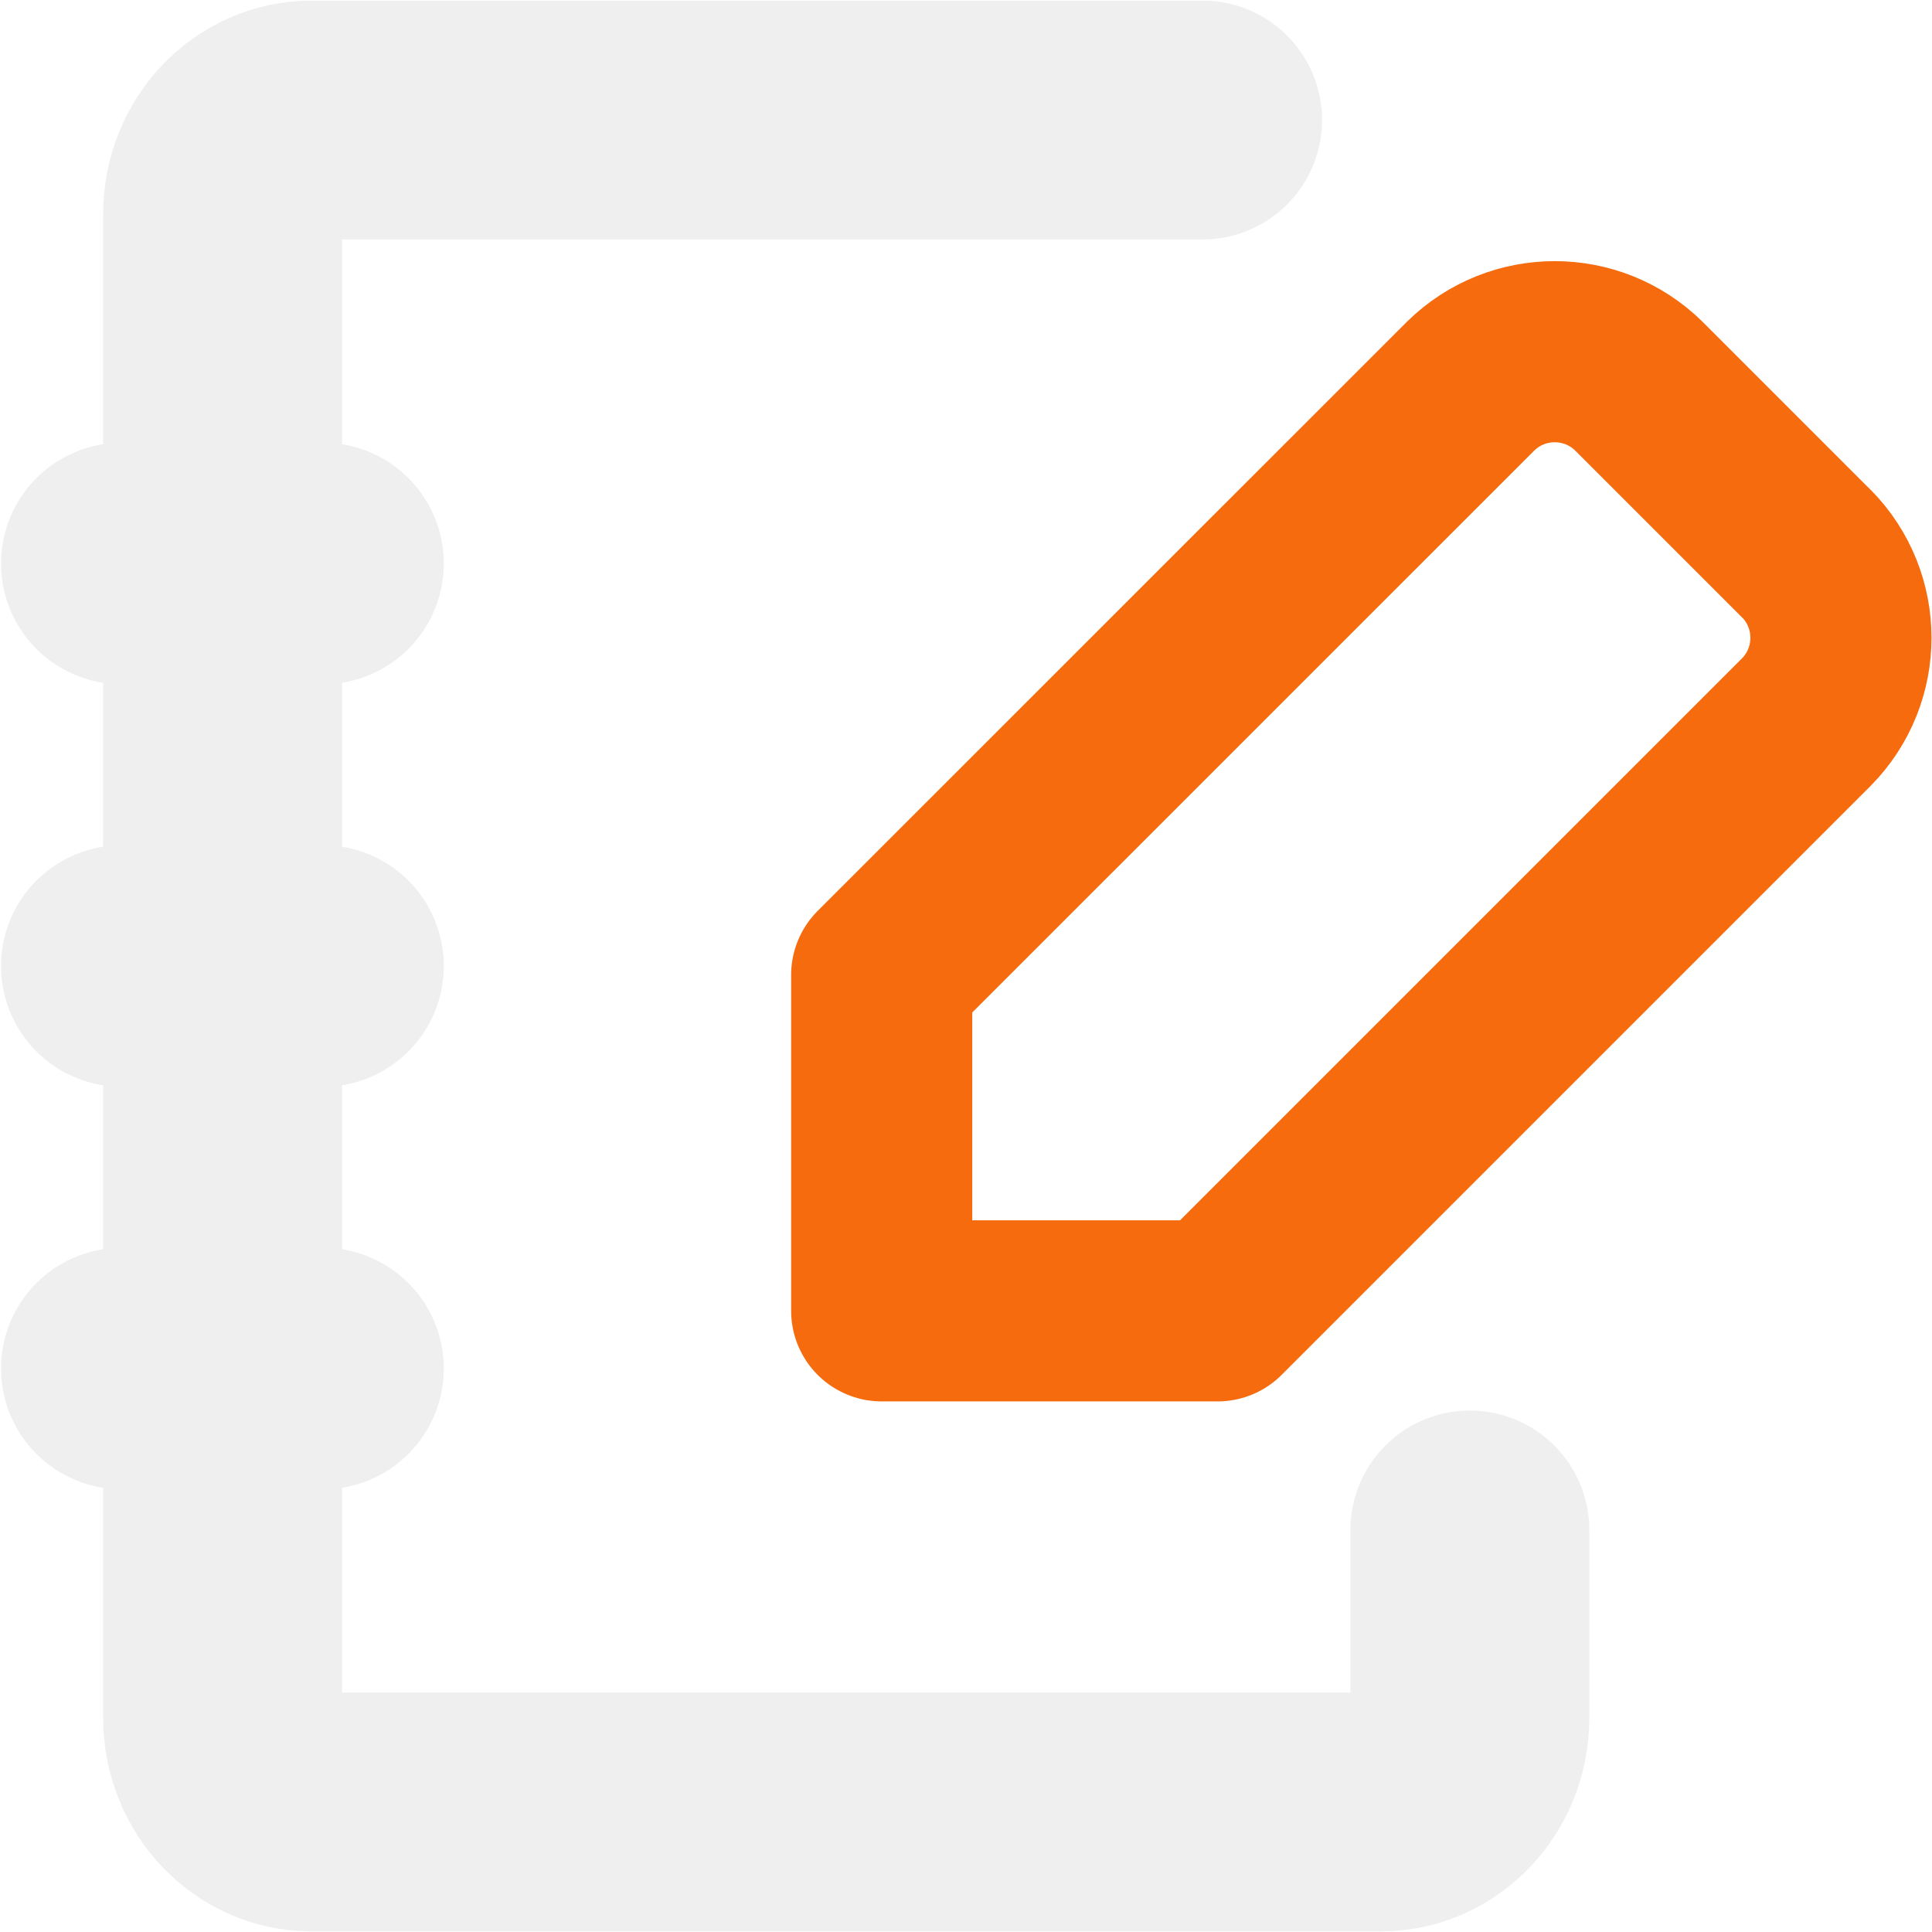
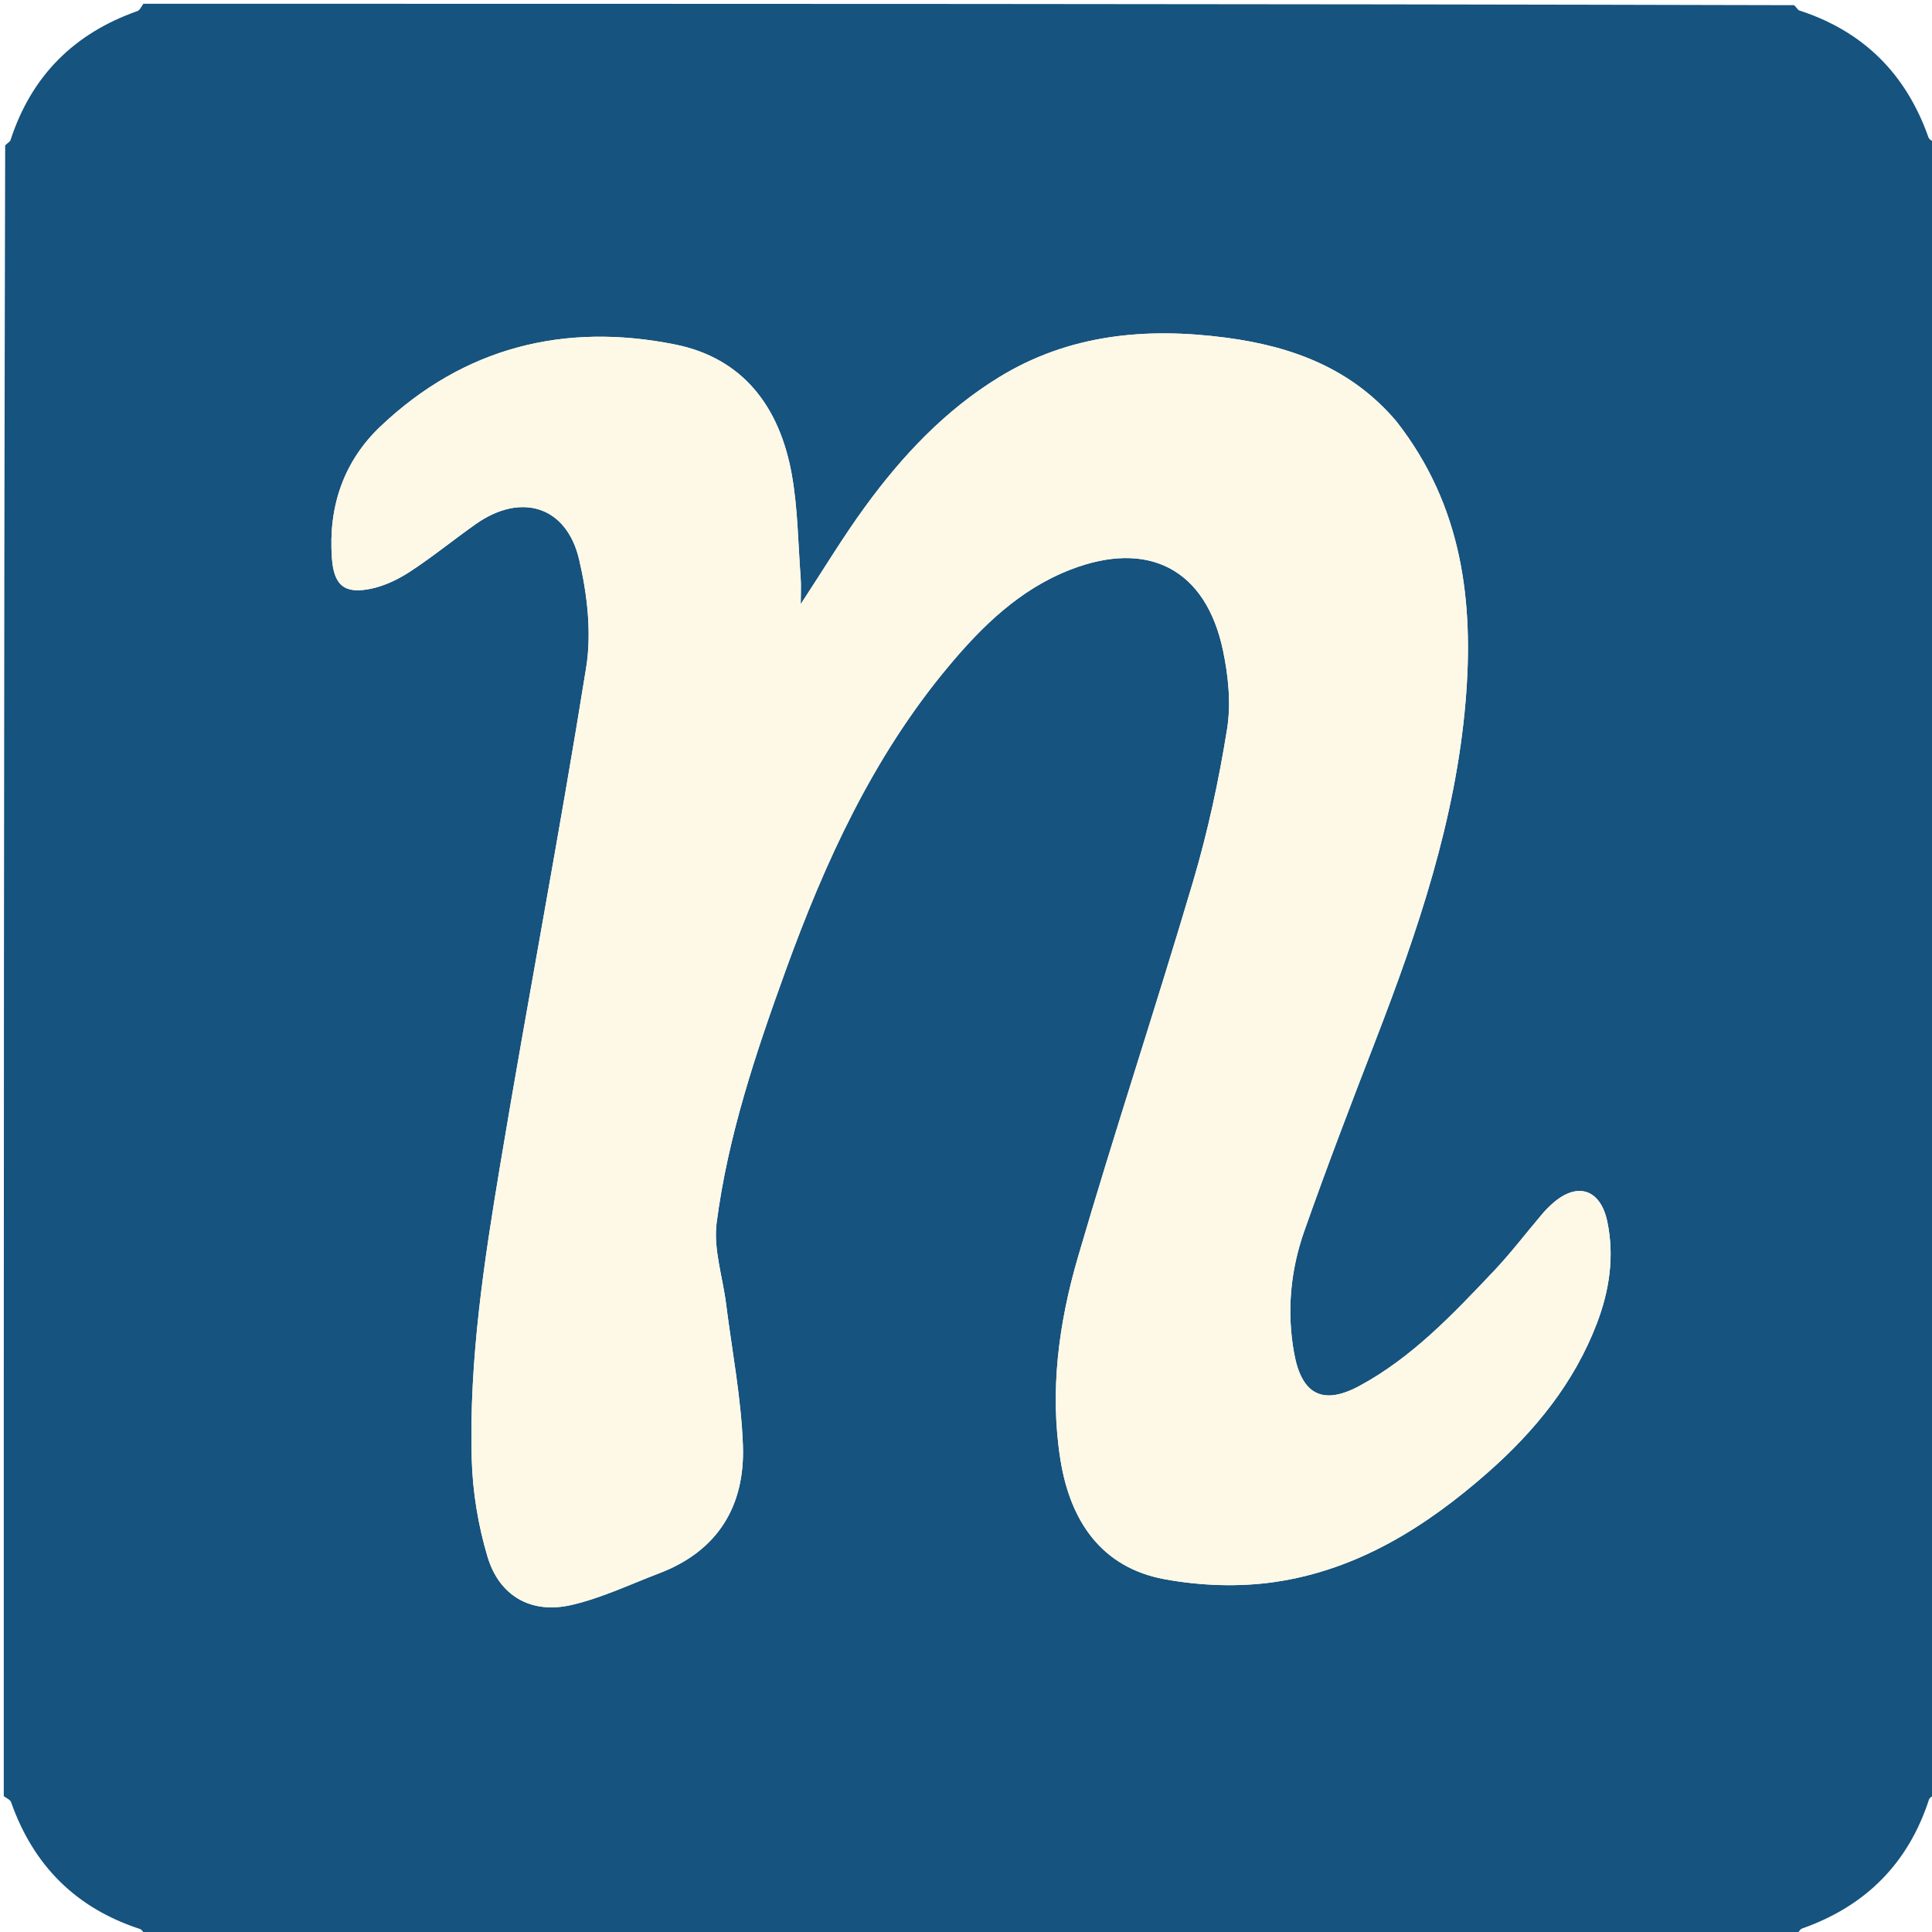
- <svg xmlns="http://www.w3.org/2000/svg" fill="#000000" width="640" height="640" viewBox="0 0 19.2 19.2" id="agenda-pencil" data-name="Line Color" class="icon line-color" version="1.1">
-   <defs id="defs1499" />
-   <g id="g157" transform="translate(-1.182602,-0.8343675)">
-     <g id="g724" transform="translate(0.5150445)">
-       <g id="g729">
-         <g id="g734" transform="translate(0.02223447,0.00163038)">
-           <g id="g739" transform="translate(0.074562)">
-             <g id="g783" transform="translate(0.3178639,0.00163038)">
-               <g id="g1345" transform="translate(-0.03687642,0.00611342)">
-                 <g id="g1488">
-                   <g id="g1507">
-                     <path id="secondary" d="M 18.244,6.33 16.575,4.661 a 1.192,1.192 0 0 0 -1.669,0 L 9.052,10.514 v 3.338 h 3.338 l 5.854,-5.854 a 1.192,1.192 0 0 0 0,-1.669 z" style="fill:none;stroke:#f66b0e;stroke-width:1.8;stroke-linecap:round;stroke-linejoin:round;stroke-dasharray:none;stroke-opacity:1" />
-                     <path id="primary" d="m 14.897,16.03 v 1.868 a 0.885,0.934 0 0 1 -0.885,0.934 H 3.387 A 0.885,0.934 0 0 1 2.502,17.898 V 2.952 A 0.885,0.934 0 0 1 3.387,2.018 h 8.854" style="fill:none;stroke:#efefef;stroke-width:2.374;stroke-linecap:round;stroke-linejoin:round;stroke-dasharray:none;stroke-opacity:1" />
-                     <path id="primary-2" data-name="primary" d="m 1.5,6.425 h 2 m -2,4 h 2 m -2,4 h 2" style="fill:none;stroke:#efefef;stroke-width:2.4;stroke-linecap:round;stroke-linejoin:round;stroke-dasharray:none;stroke-opacity:1" />
-                   </g>
-                 </g>
-               </g>
-             </g>
-           </g>
-         </g>
-       </g>
-     </g>
-   </g>
+ <svg xmlns="http://www.w3.org/2000/svg" version="1.1" id="Layer_1" x="0px" y="0px" width="100%" viewBox="0 0 512 512" enable-background="new 0 0 512 512">
+   <path fill="#16537E" opacity="1" stroke="none" d=" M1,476 C1,330.309 1,184.619 1.373,38.53 C2.101,37.806 2.654,37.544 2.783,37.144 C8.31,20.14 19.613,8.855 36.421,2.93 C37.091,2.694 37.48,1.661 38,1 C183.691,1 329.382,1 475.47,1.373 C476.194,2.101 476.456,2.654 476.856,2.783 C493.86,8.31 505.145,19.613 511.07,36.421 C511.306,37.091 512.339,37.48 513,38 C513,183.691 513,329.382 512.627,475.47 C511.899,476.194 511.346,476.456 511.217,476.856 C505.69,493.86 494.387,505.145 477.579,511.07 C476.909,511.306 476.52,512.339 476,513 C330.309,513 184.619,513 38.53,512.627 C37.806,511.899 37.544,511.346 37.144,511.217 C20.14,505.69 8.855,494.387 2.93,477.579 C2.694,476.909 1.661,476.52 1,476 M369.98,111.555 C358.181,97.626 342.401,91.783 324.924,89.489 C303.768,86.712 283.346,88.549 264.7,99.997 C250.429,108.759 239.139,120.766 229.358,134.152 C223.442,142.247 218.26,150.879 212.201,160.103 C212.201,157.217 212.334,155.128 212.178,153.062 C211.492,143.946 211.434,134.71 209.833,125.753 C206.682,108.13 197.172,94.961 178.906,91.291 C149.507,85.386 122.952,92.049 100.881,112.951 C91.06,122.253 86.989,134.261 87.952,147.832 C88.467,155.092 91.23,157.518 98.363,156.009 C101.978,155.245 105.577,153.514 108.692,151.471 C114.671,147.552 120.238,143.011 126.087,138.885 C138.069,130.434 150.155,134.089 153.477,148.289 C155.633,157.504 156.821,167.655 155.342,176.89 C148.296,220.898 139.902,264.689 132.568,308.654 C128.268,334.431 124.297,360.356 125.01,386.602 C125.246,395.294 126.702,404.194 129.191,412.523 C132.319,422.992 140.764,427.786 151.405,425.348 C159.397,423.516 166.983,419.872 174.711,416.933 C190.229,411.032 197.438,399.08 196.883,383.151 C196.445,370.582 194,358.082 192.424,345.554 C191.518,338.36 189.016,330.971 189.921,324.019 C192.914,301.006 200.305,279.018 208.179,257.264 C218.635,228.375 231.34,200.619 251.221,176.771 C260.235,165.959 270.214,156.181 283.691,150.957 C304.346,142.949 319.586,150.837 324.114,172.412 C325.529,179.149 326.269,186.477 325.192,193.194 C323.014,206.771 320.104,220.329 316.205,233.513 C306.357,266.81 295.405,299.783 285.678,333.114 C280.576,350.594 278.109,368.76 281.043,386.958 C283.608,402.874 291.737,415.417 308.662,418.518 C318.152,420.256 328.339,420.632 337.865,419.244 C359.76,416.053 377.964,404.599 394.307,390.21 C406.803,379.208 417.174,366.48 423.19,350.704 C426.506,342.008 427.881,333.002 425.955,323.752 C424.166,315.163 418.06,313.123 411.547,318.845 C410.552,319.719 409.603,320.664 408.746,321.672 C404.436,326.742 400.4,332.067 395.831,336.889 C385.063,348.254 374.272,359.702 360.291,367.267 C350.56,372.532 344.963,369.558 342.975,358.699 C340.944,347.607 341.977,336.679 345.669,326.195 C351.629,309.272 358.052,292.508 364.519,275.769 C375.756,246.683 385.752,217.265 388.391,185.931 C390.628,159.379 387.53,134.014 369.98,111.555 z" />
+   <path fill="#FEF8E7" opacity="1" stroke="none" d=" M370.195,111.838 C387.53,134.014 390.628,159.379 388.391,185.931 C385.752,217.265 375.756,246.683 364.519,275.769 C358.052,292.508 351.629,309.272 345.669,326.195 C341.977,336.679 340.944,347.607 342.975,358.699 C344.963,369.558 350.56,372.532 360.291,367.267 C374.272,359.702 385.063,348.254 395.831,336.889 C400.4,332.067 404.436,326.742 408.746,321.672 C409.603,320.664 410.552,319.719 411.547,318.845 C418.06,313.123 424.166,315.163 425.955,323.752 C427.881,333.002 426.506,342.008 423.19,350.704 C417.174,366.48 406.803,379.208 394.307,390.21 C377.964,404.599 359.76,416.053 337.865,419.244 C328.339,420.632 318.152,420.256 308.662,418.518 C291.737,415.417 283.608,402.874 281.043,386.958 C278.109,368.76 280.576,350.594 285.678,333.114 C295.405,299.783 306.357,266.81 316.205,233.513 C320.104,220.329 323.014,206.771 325.192,193.194 C326.269,186.477 325.529,179.149 324.114,172.412 C319.586,150.837 304.346,142.949 283.691,150.957 C270.214,156.181 260.235,165.959 251.221,176.771 C231.34,200.619 218.635,228.375 208.179,257.264 C200.305,279.018 192.914,301.006 189.921,324.019 C189.016,330.971 191.518,338.36 192.424,345.554 C194,358.082 196.445,370.582 196.883,383.151 C197.438,399.08 190.229,411.032 174.711,416.933 C166.983,419.872 159.397,423.516 151.405,425.348 C140.764,427.786 132.319,422.992 129.191,412.523 C126.702,404.194 125.246,395.294 125.01,386.602 C124.297,360.356 128.268,334.431 132.568,308.654 C139.902,264.689 148.296,220.898 155.342,176.89 C156.821,167.655 155.633,157.504 153.477,148.289 C150.155,134.089 138.069,130.434 126.087,138.885 C120.238,143.011 114.671,147.552 108.692,151.471 C105.577,153.514 101.978,155.245 98.363,156.009 C91.23,157.518 88.467,155.092 87.952,147.832 C86.989,134.261 91.06,122.253 100.881,112.951 C122.952,92.049 149.507,85.386 178.906,91.291 C197.172,94.961 206.682,108.13 209.833,125.753 C211.434,134.71 211.492,143.946 212.178,153.062 C212.334,155.128 212.201,157.217 212.201,160.103 C218.26,150.879 223.442,142.247 229.358,134.152 C239.139,120.766 250.429,108.759 264.7,99.997 C283.346,88.549 303.768,86.712 324.924,89.489 C342.401,91.783 358.181,97.626 370.195,111.838 z" />
</svg>
